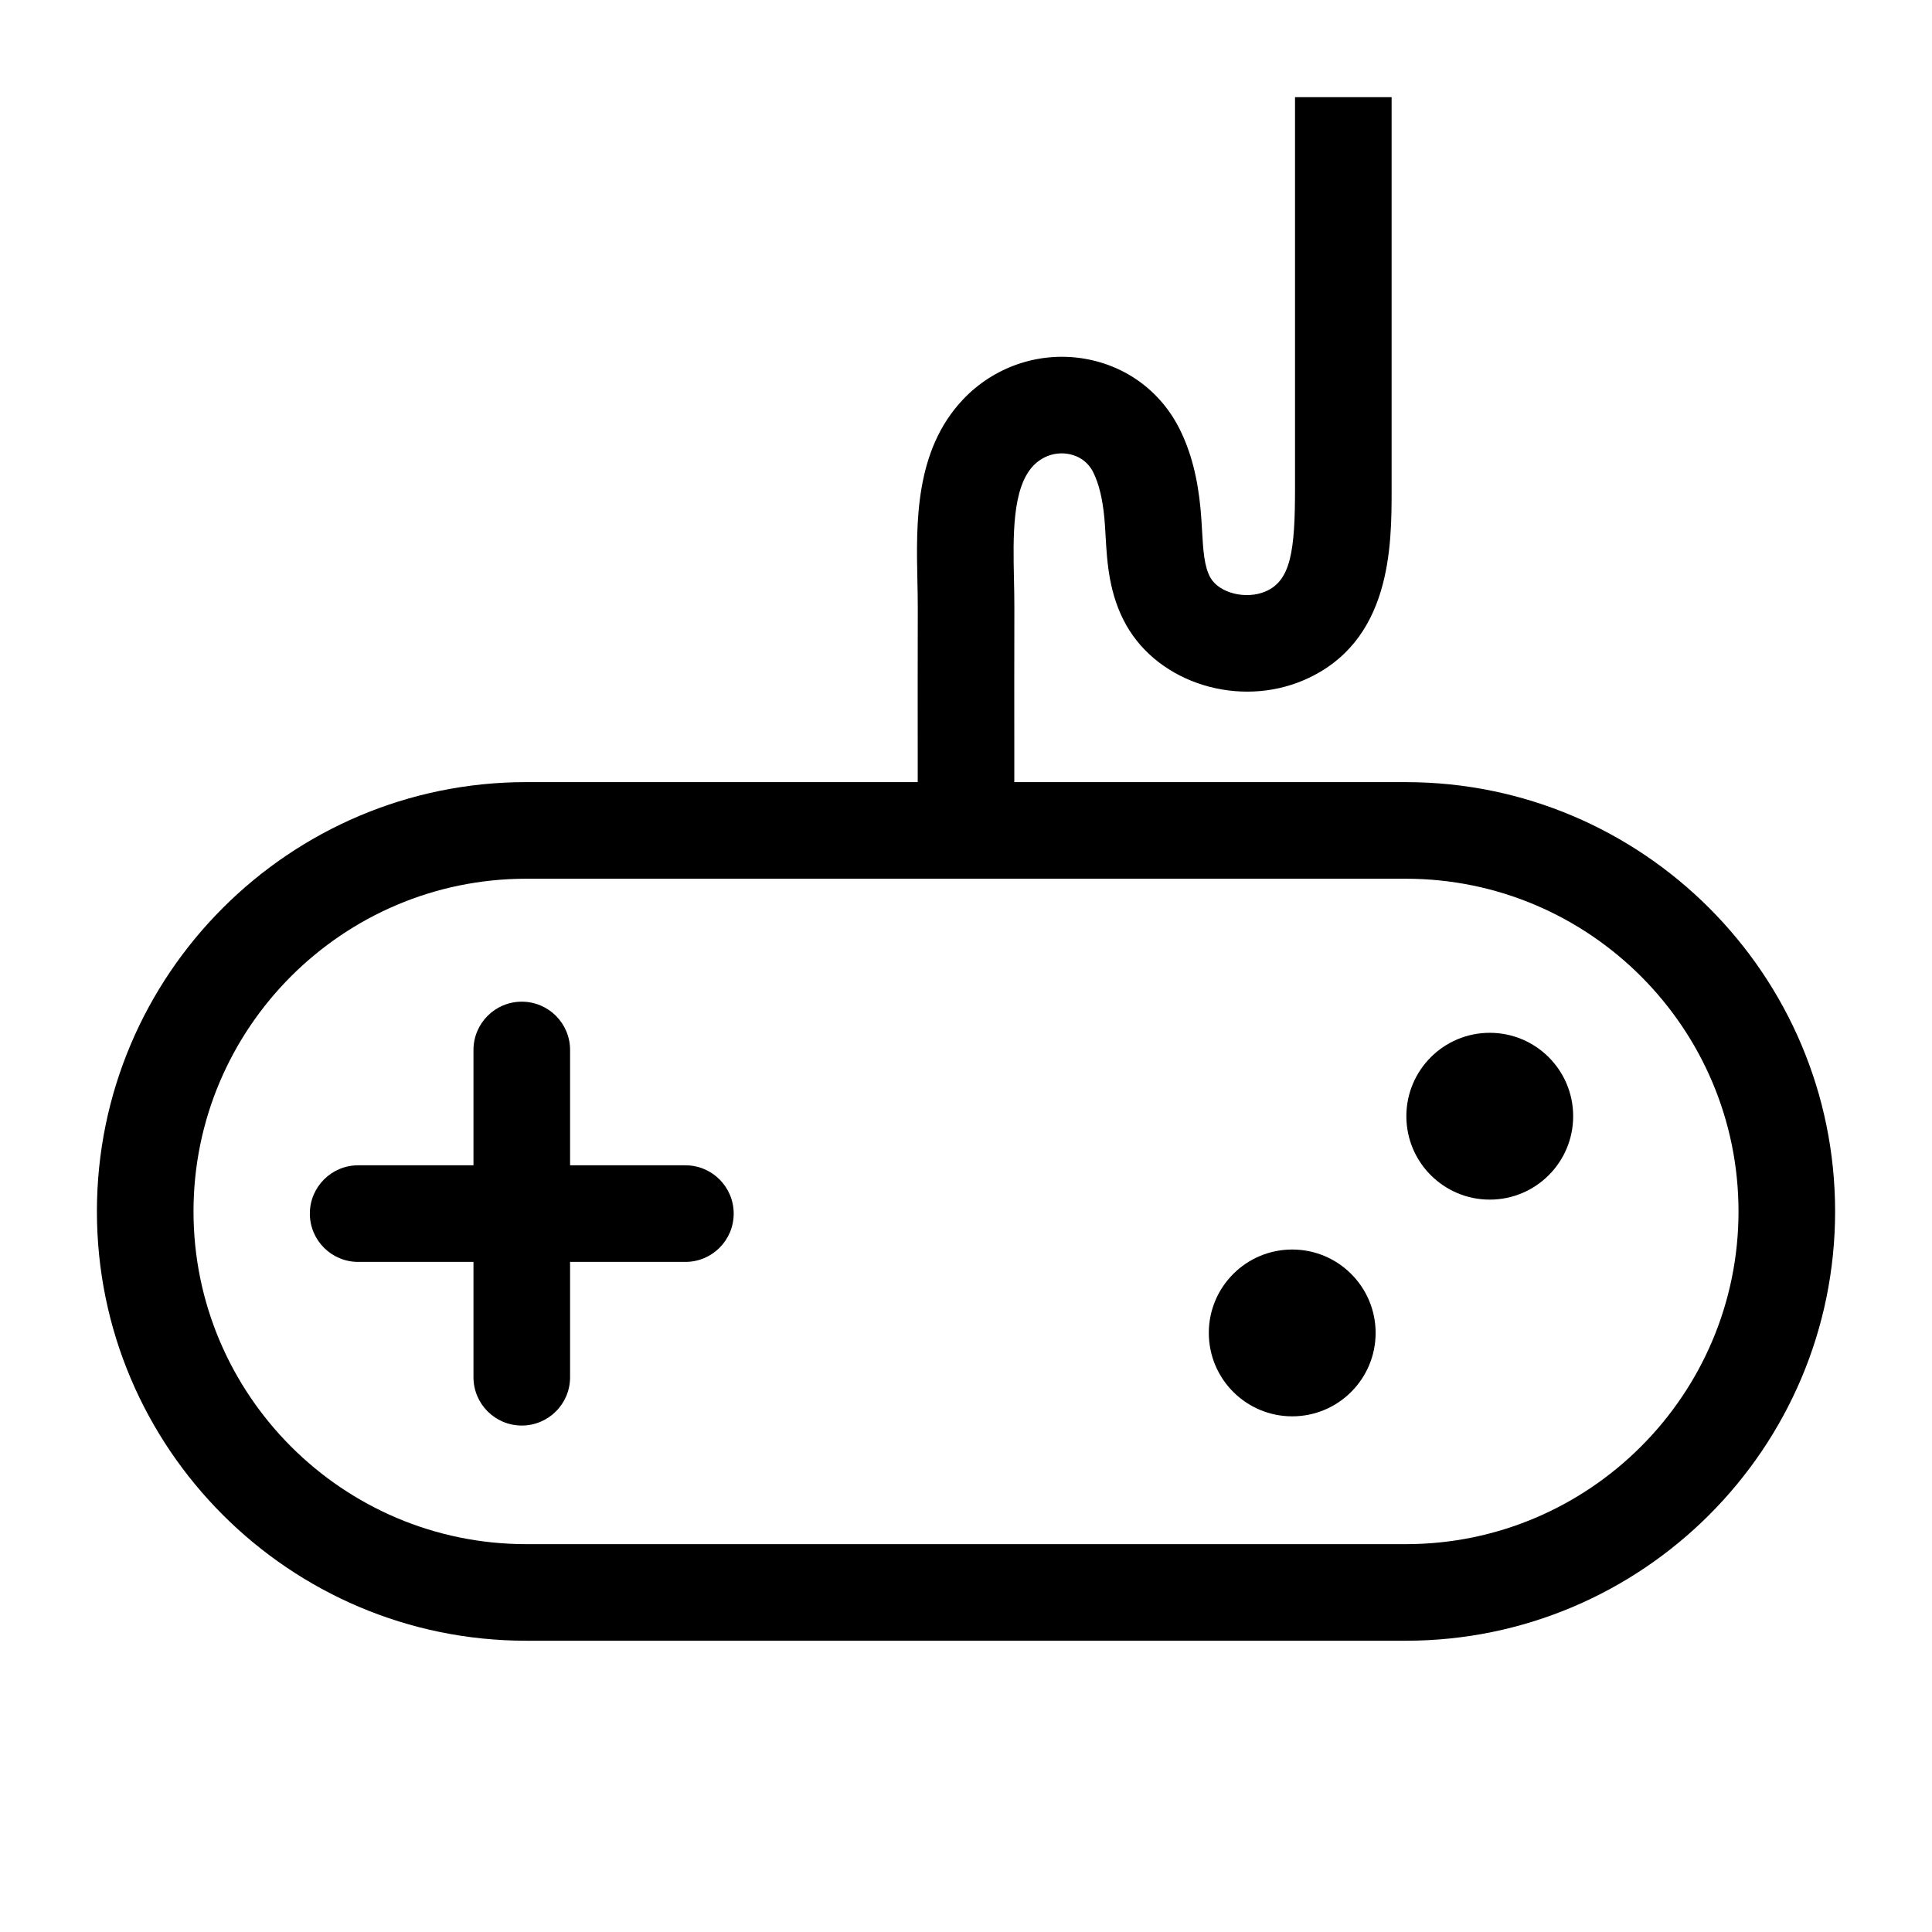
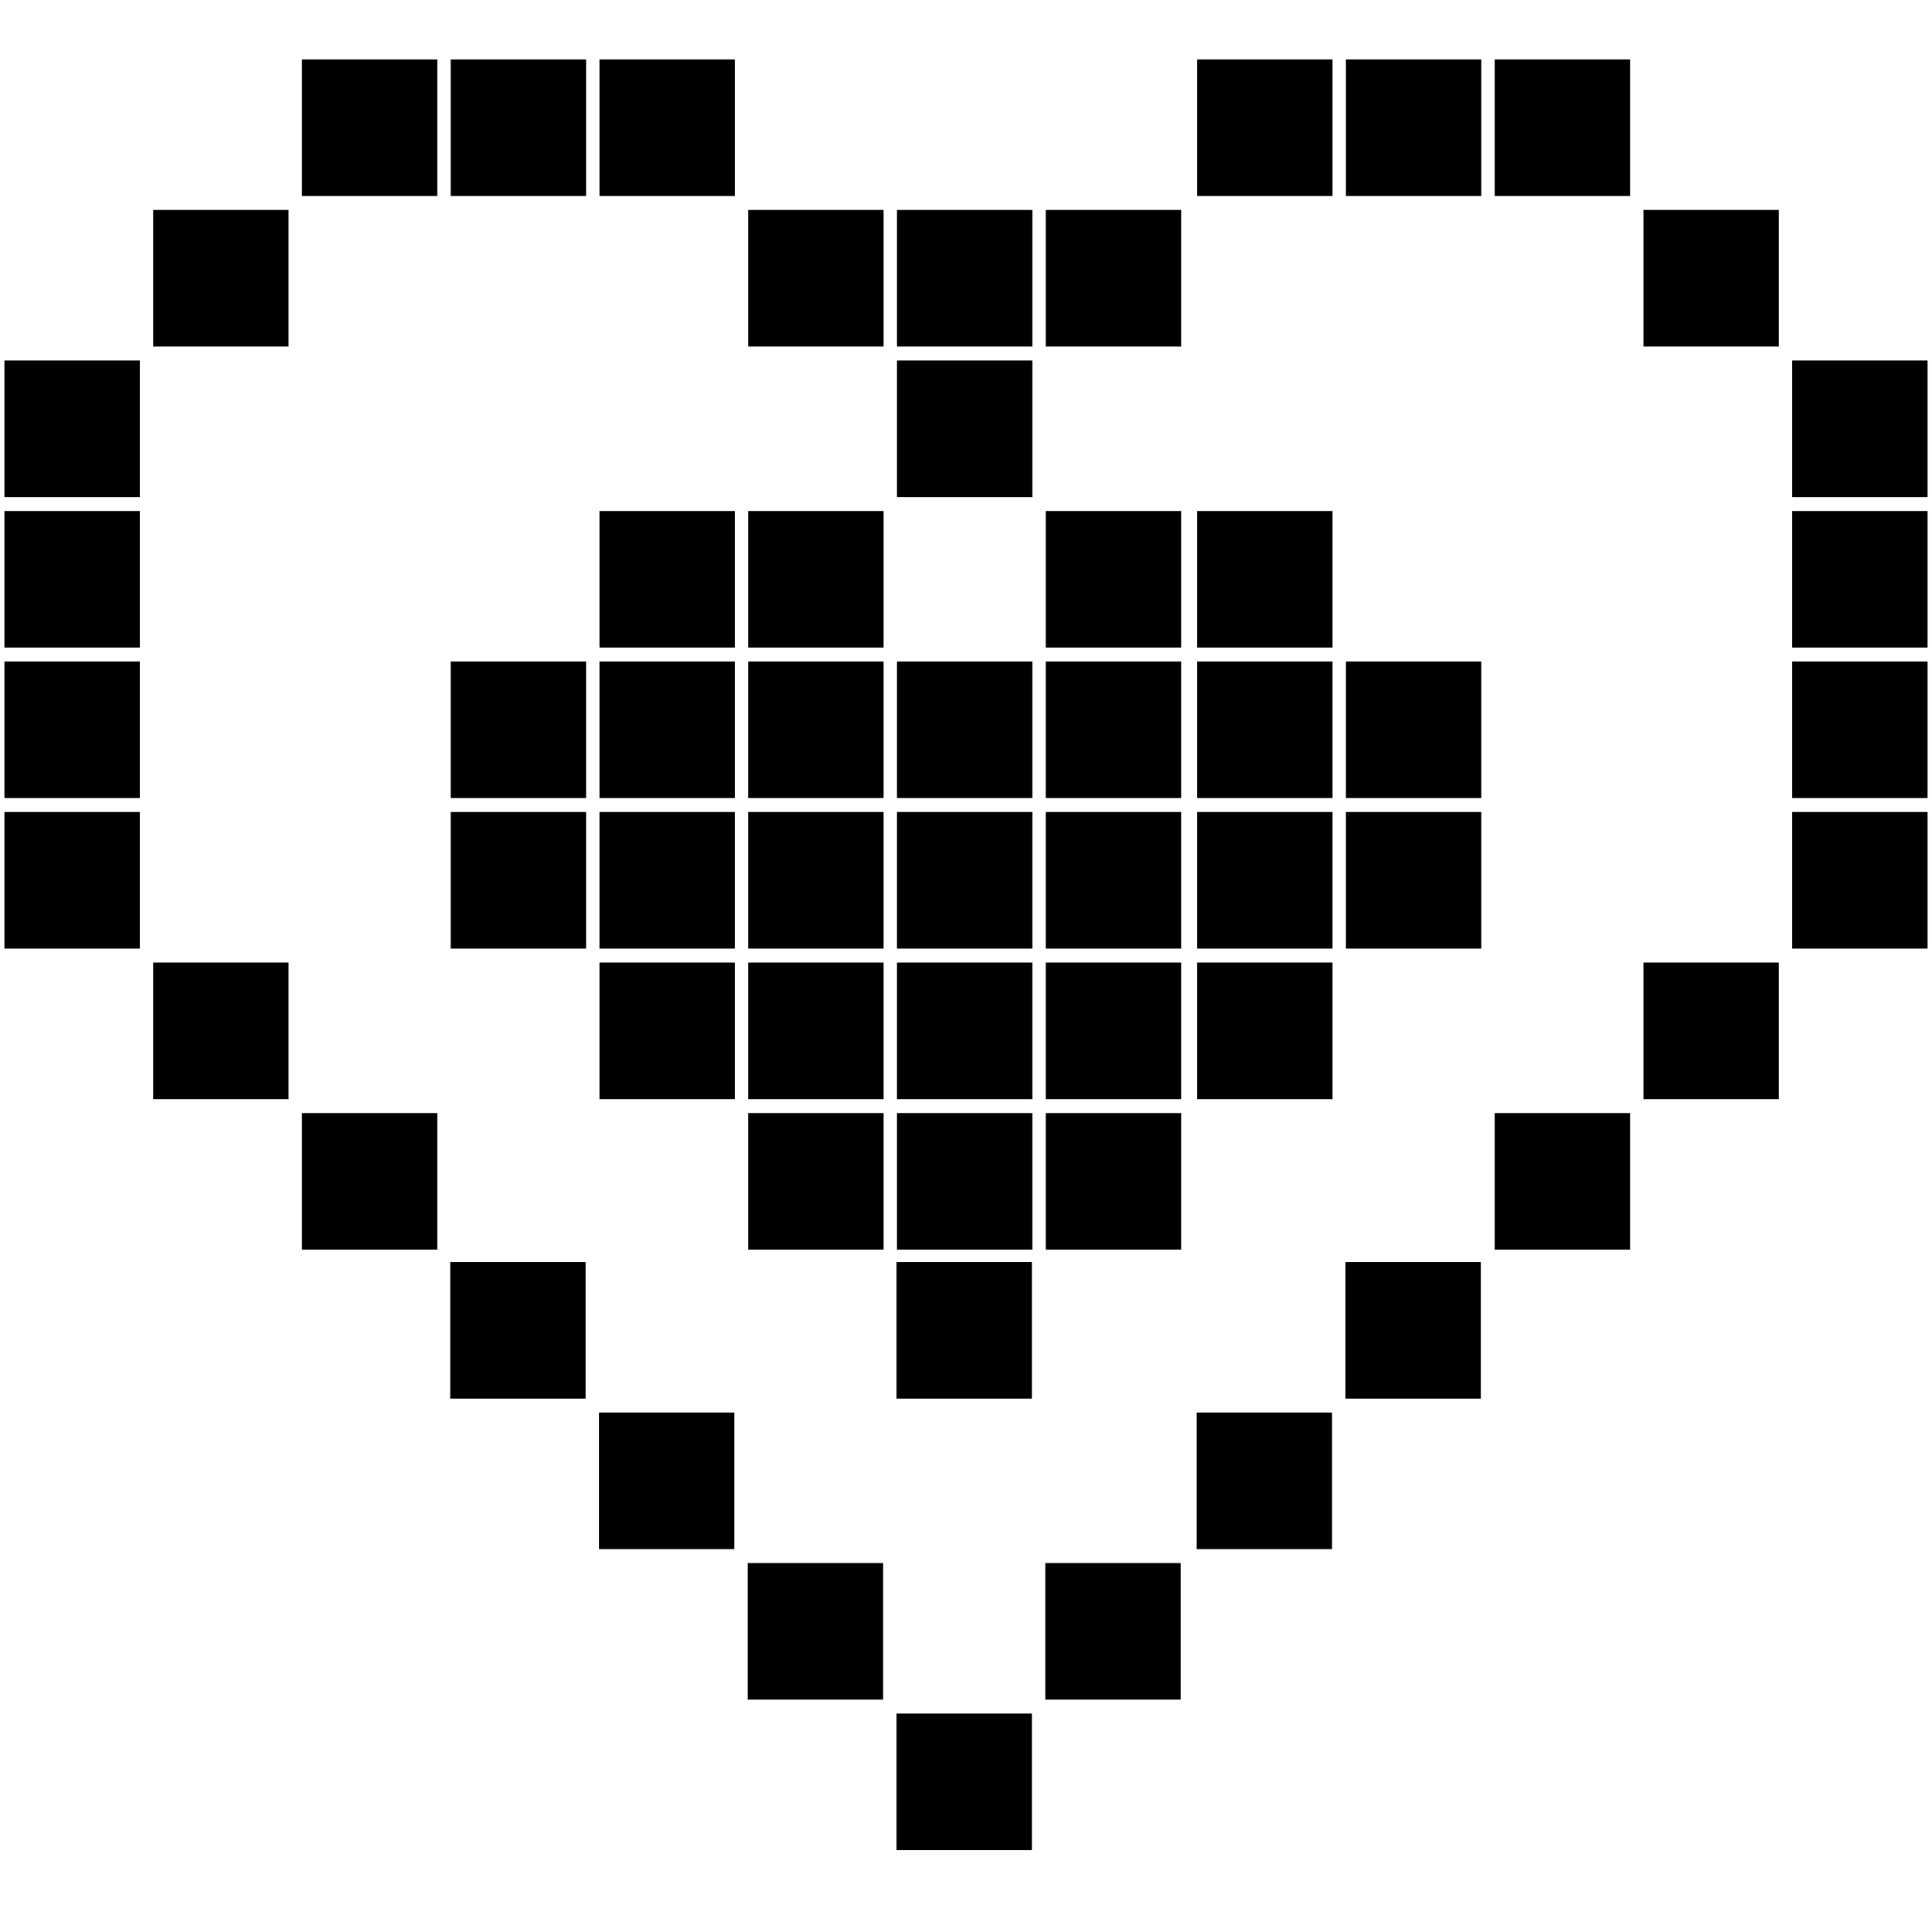
- <svg xmlns="http://www.w3.org/2000/svg" version="1.1" x="0px" y="0px" viewBox="0 0 100 100" enable-background="new 0 0 100 100" xml:space="preserve">
-   <circle cx="77.11" cy="57.775" r="4.317" />
-   <circle cx="66.885" cy="68.992" r="4.317" />
-   <path d="M72.764,40.483H52.5v-1.57c-0.002-2.483-0.003-4.966,0.003-7.449c0.001-0.477-0.009-0.974-0.02-1.481  c-0.047-2.21-0.101-4.716,0.996-5.872c0.468-0.493,1.113-0.718,1.769-0.623c0.346,0.052,0.979,0.244,1.338,0.958  c0.29,0.58,0.484,1.375,0.576,2.368c0.028,0.305,0.046,0.614,0.063,0.925c0.077,1.349,0.172,3.026,1.069,4.616  c1.7,3.013,5.818,4.292,9.182,2.853c4.559-1.955,4.556-6.951,4.554-9.936V5.03h-5v20.245c0.002,3.238-0.218,4.777-1.524,5.337  c-1.016,0.437-2.403,0.088-2.856-0.715c-0.326-0.577-0.375-1.441-0.432-2.442c-0.021-0.372-0.043-0.742-0.077-1.105  c-0.152-1.635-0.507-2.991-1.085-4.144c-1.001-1.998-2.851-3.333-5.073-3.664c-2.265-0.333-4.549,0.461-6.13,2.127  c-2.512,2.648-2.432,6.402-2.368,9.419c0.01,0.467,0.02,0.924,0.019,1.363c-0.006,2.488-0.004,4.976-0.003,7.464v1.567H27.237  c-12.253,0-22.221,9.968-22.221,22.221s9.968,22.221,22.221,22.221h45.527c12.253,0,22.221-9.968,22.221-22.221  C94.984,50.452,85.017,40.483,72.764,40.483z M72.764,79.925H27.237c-9.496,0-17.221-7.726-17.221-17.221  s7.726-17.221,17.221-17.221h45.527c9.495,0,17.221,7.726,17.221,17.221S82.259,79.925,72.764,79.925z" />
-   <path d="M35.476,60.316h-5.969v-5.969c0-1.381-1.119-2.5-2.5-2.5s-2.5,1.119-2.5,2.5v5.969h-5.969c-1.381,0-2.5,1.119-2.5,2.5  s1.119,2.5,2.5,2.5h5.969v5.97c0,1.381,1.119,2.5,2.5,2.5s2.5-1.119,2.5-2.5v-5.97h5.969c1.381,0,2.5-1.119,2.5-2.5  S36.857,60.316,35.476,60.316z" />
+ <svg xmlns="http://www.w3.org/2000/svg" id="svg" version="1.1" width="260" height="260">
+   <defs id="defs7" />
+   <g id="svgg" transform="translate(-70,-70)" />
+   <rect style="fill:#000000;stroke:none;stroke-width:28.356;stroke-linecap:round" id="rect288-3-7-5-3" width="18.217" height="18.38" x="0.596" y="48.511" ry="0" />
+   <rect style="fill:#000000;stroke:none;stroke-width:28.356;stroke-linecap:round" id="rect288-3-7-5-3-6" width="18.217" height="18.38" x="0.596" y="68.767" ry="0" />
+   <rect style="fill:#000000;stroke:none;stroke-width:28.356;stroke-linecap:round" id="rect288-3-7-5-5" width="18.217" height="18.38" x="20.616" y="28.256" ry="0" />
+   <rect style="fill:#000000;stroke:none;stroke-width:28.356;stroke-linecap:round" id="rect288-5-6" width="18.217" height="18.38" x="40.635" y="8" ry="0" />
+   <rect style="fill:#000000;stroke:none;stroke-width:28.356;stroke-linecap:round" id="rect288-5-7-2" width="18.217" height="18.38" x="60.655" y="8" ry="0" />
+   <rect style="fill:#000000;stroke:none;stroke-width:28.356;stroke-linecap:round" id="rect288-5-3" width="18.217" height="18.38" x="0.596" y="89.022" ry="0" />
+   <rect style="fill:#000000;stroke:none;stroke-width:28.356;stroke-linecap:round" id="rect288-3-7-5-6" width="18.217" height="18.38" x="0.596" y="109.278" ry="0" />
+   <rect style="fill:#000000;stroke:none;stroke-width:28.356;stroke-linecap:round" id="rect288-3-7-5-3-3-8" width="18.217" height="18.38" x="20.616" y="129.534" ry="0" />
+   <rect style="fill:#000000;stroke:none;stroke-width:28.356;stroke-linecap:round" id="rect288-3-7-5-3-6-1-2" width="18.217" height="18.38" x="40.635" y="149.789" ry="0" />
+   <rect style="fill:#000000;stroke:none;stroke-width:28.356;stroke-linecap:round" id="rect288-5-7-2-3" width="18.217" height="18.38" x="60.655" y="89.022" ry="0" />
+   <rect style="fill:#000000;stroke:none;stroke-width:28.356;stroke-linecap:round" id="rect288-3-7-5-5-7-7" width="18.217" height="18.38" x="60.655" y="109.278" ry="0" />
+   <rect style="fill:#000000;stroke:none;stroke-width:28.356;stroke-linecap:round" id="rect288-5-2" width="18.217" height="18.38" x="80.675" y="8" ry="0" />
+   <rect style="fill:#000000;stroke:none;stroke-width:28.356;stroke-linecap:round" id="rect288-3-7-5-3-6-3" width="18.217" height="18.38" x="80.675" y="68.767" ry="0" />
+   <rect style="fill:#000000;stroke:none;stroke-width:28.356;stroke-linecap:round" id="rect288-3-7-5-5-12" width="18.217" height="18.38" x="100.694" y="28.256" ry="0" />
+   <rect style="fill:#000000;stroke:none;stroke-width:28.356;stroke-linecap:round" id="rect288-3-7-5-3-6-5-3" width="18.217" height="18.38" x="100.694" y="68.767" ry="0" />
+   <rect style="fill:#000000;stroke:none;stroke-width:28.356;stroke-linecap:round" id="rect288-3-7-5-2-9" width="18.217" height="18.38" x="120.714" y="28.256" ry="0" />
+   <rect style="fill:#000000;stroke:none;stroke-width:28.356;stroke-linecap:round" id="rect288-3-7-5-3-9-4" width="18.217" height="18.38" x="120.714" y="48.511" ry="0" />
+   <rect style="fill:#000000;stroke:none;stroke-width:28.356;stroke-linecap:round" id="rect288-3-7-5-5-7-4" width="18.217" height="18.38" x="140.733" y="28.256" ry="0" />
+   <rect style="fill:#000000;stroke:none;stroke-width:28.356;stroke-linecap:round" id="rect288-3-7-5-3-6-5-9-3" width="18.217" height="18.38" x="140.733" y="68.767" ry="0" />
+   <rect style="fill:#000000;stroke:none;stroke-width:28.356;stroke-linecap:round" id="rect288-5-3-6" width="18.217" height="18.38" x="80.675" y="89.022" ry="0" />
+   <rect style="fill:#000000;stroke:none;stroke-width:28.356;stroke-linecap:round" id="rect288-3-7-5-6-1" width="18.217" height="18.38" x="80.675" y="109.278" ry="0" />
+   <rect style="fill:#000000;stroke:none;stroke-width:28.356;stroke-linecap:round" id="rect288-3-7-5-3-0-0" width="18.217" height="18.38" x="80.675" y="129.534" ry="0" />
+   <rect style="fill:#000000;stroke:none;stroke-width:28.356;stroke-linecap:round" id="rect288-5-7-26-3" width="18.217" height="18.38" x="100.694" y="89.022" ry="0" />
+   <rect style="fill:#000000;stroke:none;stroke-width:28.356;stroke-linecap:round" id="rect288-3-7-5-5-1-2" width="18.217" height="18.38" x="100.694" y="109.278" ry="0" />
+   <rect style="fill:#000000;stroke:none;stroke-width:28.356;stroke-linecap:round" id="rect288-3-7-5-3-3-8-0" width="18.217" height="18.38" x="100.694" y="129.534" ry="0" />
+   <rect style="fill:#000000;stroke:none;stroke-width:28.356;stroke-linecap:round" id="rect288-3-7-5-3-6-5-7-6" width="18.217" height="18.38" x="100.694" y="149.789" ry="0" />
+   <rect style="fill:#000000;stroke:none;stroke-width:28.356;stroke-linecap:round" id="rect288-5-6-9-1" width="18.217" height="18.38" x="120.714" y="89.022" ry="0" />
+   <rect style="fill:#000000;stroke:none;stroke-width:28.356;stroke-linecap:round" id="rect288-3-7-5-2-2-5" width="18.217" height="18.38" x="120.714" y="109.278" ry="0" />
+   <rect style="fill:#000000;stroke:none;stroke-width:28.356;stroke-linecap:round" id="rect288-3-7-5-3-9-0-5" width="18.217" height="18.38" x="120.714" y="129.534" ry="0" />
+   <rect style="fill:#000000;stroke:none;stroke-width:28.356;stroke-linecap:round" id="rect288-3-7-5-3-6-1-2-4" width="18.217" height="18.38" x="120.714" y="149.789" ry="0" />
+   <rect style="fill:#000000;stroke:none;stroke-width:28.356;stroke-linecap:round" id="rect288-5-7-2-3-7" width="18.217" height="18.38" x="140.733" y="89.022" ry="0" />
+   <rect style="fill:#000000;stroke:none;stroke-width:28.356;stroke-linecap:round" id="rect288-3-7-5-5-7-7-6" width="18.217" height="18.38" x="140.733" y="109.278" ry="0" />
+   <rect style="fill:#000000;stroke:none;stroke-width:28.356;stroke-linecap:round" id="rect288-3-7-5-3-3-0-5-5" width="18.217" height="18.38" x="140.733" y="129.534" ry="0" />
+   <rect style="fill:#000000;stroke:none;stroke-width:28.356;stroke-linecap:round" id="rect288-3-7-5-3-6-5-9-9-6" width="18.217" height="18.38" x="140.733" y="149.789" ry="0" />
+   <rect style="fill:#000000;stroke:none;stroke-width:28.356;stroke-linecap:round" id="rect288-5-7-2-6" width="18.217" height="18.38" x="60.59" y="169.838" ry="0" />
+   <rect style="fill:#000000;stroke:none;stroke-width:28.356;stroke-linecap:round" id="rect288-3-7-5-28-1" width="18.217" height="18.38" x="80.61" y="190.093" ry="0" />
+   <rect style="fill:#000000;stroke:none;stroke-width:28.356;stroke-linecap:round" id="rect288-3-7-5-3-3-9-2" width="18.217" height="18.38" x="100.629" y="210.349" ry="0" />
+   <rect style="fill:#000000;stroke:none;stroke-width:28.356;stroke-linecap:round" id="rect288-5-6-1-1" width="18.217" height="18.38" x="120.649" y="169.838" ry="0" />
+   <rect style="fill:#000000;stroke:none;stroke-width:28.356;stroke-linecap:round" id="rect288-3-7-5-3-6-1-7-1" width="18.217" height="18.38" x="120.649" y="230.604" ry="0" />
+   <rect style="fill:#000000;stroke:none;stroke-width:28.356;stroke-linecap:round" id="rect288-3-7-5-3-3-0-50-4" width="18.217" height="18.38" x="140.669" y="210.349" ry="0" />
+   <rect style="fill:#000000;stroke:none;stroke-width:28.356;stroke-linecap:round" id="rect288-5-63" width="18.217" height="18.38" x="161.109" y="8" ry="0" />
+   <rect style="fill:#000000;stroke:none;stroke-width:28.356;stroke-linecap:round" id="rect288-3-7-5-3-6-12" width="18.217" height="18.38" x="161.109" y="68.767" ry="0" />
+   <rect style="fill:#000000;stroke:none;stroke-width:28.356;stroke-linecap:round" id="rect288-5-7-9" width="18.217" height="18.38" x="181.128" y="8" ry="0" />
+   <rect style="fill:#000000;stroke:none;stroke-width:28.356;stroke-linecap:round" id="rect288-5-6-8" width="18.217" height="18.38" x="201.148" y="8" ry="0" />
+   <rect style="fill:#000000;stroke:none;stroke-width:28.356;stroke-linecap:round" id="rect288-3-7-5-5-7-5" width="18.217" height="18.38" x="221.167" y="28.256" ry="0" />
+   <rect style="fill:#000000;stroke:none;stroke-width:28.356;stroke-linecap:round" id="rect288-5-3-1" width="18.217" height="18.38" x="161.109" y="89.022" ry="0" />
+   <rect style="fill:#000000;stroke:none;stroke-width:28.356;stroke-linecap:round" id="rect288-3-7-5-6-5" width="18.217" height="18.38" x="161.109" y="109.278" ry="0" />
+   <rect style="fill:#000000;stroke:none;stroke-width:28.356;stroke-linecap:round" id="rect288-3-7-5-3-0-98" width="18.217" height="18.38" x="161.109" y="129.534" ry="0" />
+   <rect style="fill:#000000;stroke:none;stroke-width:28.356;stroke-linecap:round" id="rect288-5-7-26-8" width="18.217" height="18.38" x="181.128" y="89.022" ry="0" />
+   <rect style="fill:#000000;stroke:none;stroke-width:28.356;stroke-linecap:round" id="rect288-3-7-5-5-1-1" width="18.217" height="18.38" x="181.128" y="109.278" ry="0" />
+   <rect style="fill:#000000;stroke:none;stroke-width:28.356;stroke-linecap:round" id="rect288-3-7-5-3-6-1-2-47" width="18.217" height="18.38" x="201.148" y="149.789" ry="0" />
+   <rect style="fill:#000000;stroke:none;stroke-width:28.356;stroke-linecap:round" id="rect288-3-7-5-3-3-0-5-1" width="18.217" height="18.38" x="221.167" y="129.534" ry="0" />
+   <rect style="fill:#000000;stroke:none;stroke-width:28.356;stroke-linecap:round" id="rect288-3-7-5-3-97-6" width="18.217" height="18.38" x="241.187" y="48.511" ry="0" />
+   <rect style="fill:#000000;stroke:none;stroke-width:28.356;stroke-linecap:round" id="rect288-3-7-5-3-6-3-21" width="18.217" height="18.38" x="241.187" y="68.767" ry="0" />
+   <rect style="fill:#000000;stroke:none;stroke-width:28.356;stroke-linecap:round" id="rect288-5-3-6-1" width="18.217" height="18.38" x="241.187" y="89.022" ry="0" />
+   <rect style="fill:#000000;stroke:none;stroke-width:28.356;stroke-linecap:round" id="rect288-3-7-5-6-1-8" width="18.217" height="18.38" x="241.187" y="109.278" ry="0" />
+   <rect style="fill:#000000;stroke:none;stroke-width:28.356;stroke-linecap:round" id="rect288-3-7-5-37-7" width="18.217" height="18.38" x="161.044" y="190.093" ry="0" />
+   <rect style="fill:#000000;stroke:none;stroke-width:28.356;stroke-linecap:round" id="rect288-5-7-5-3" width="18.217" height="18.38" x="181.063" y="169.838" ry="0" />
</svg>
